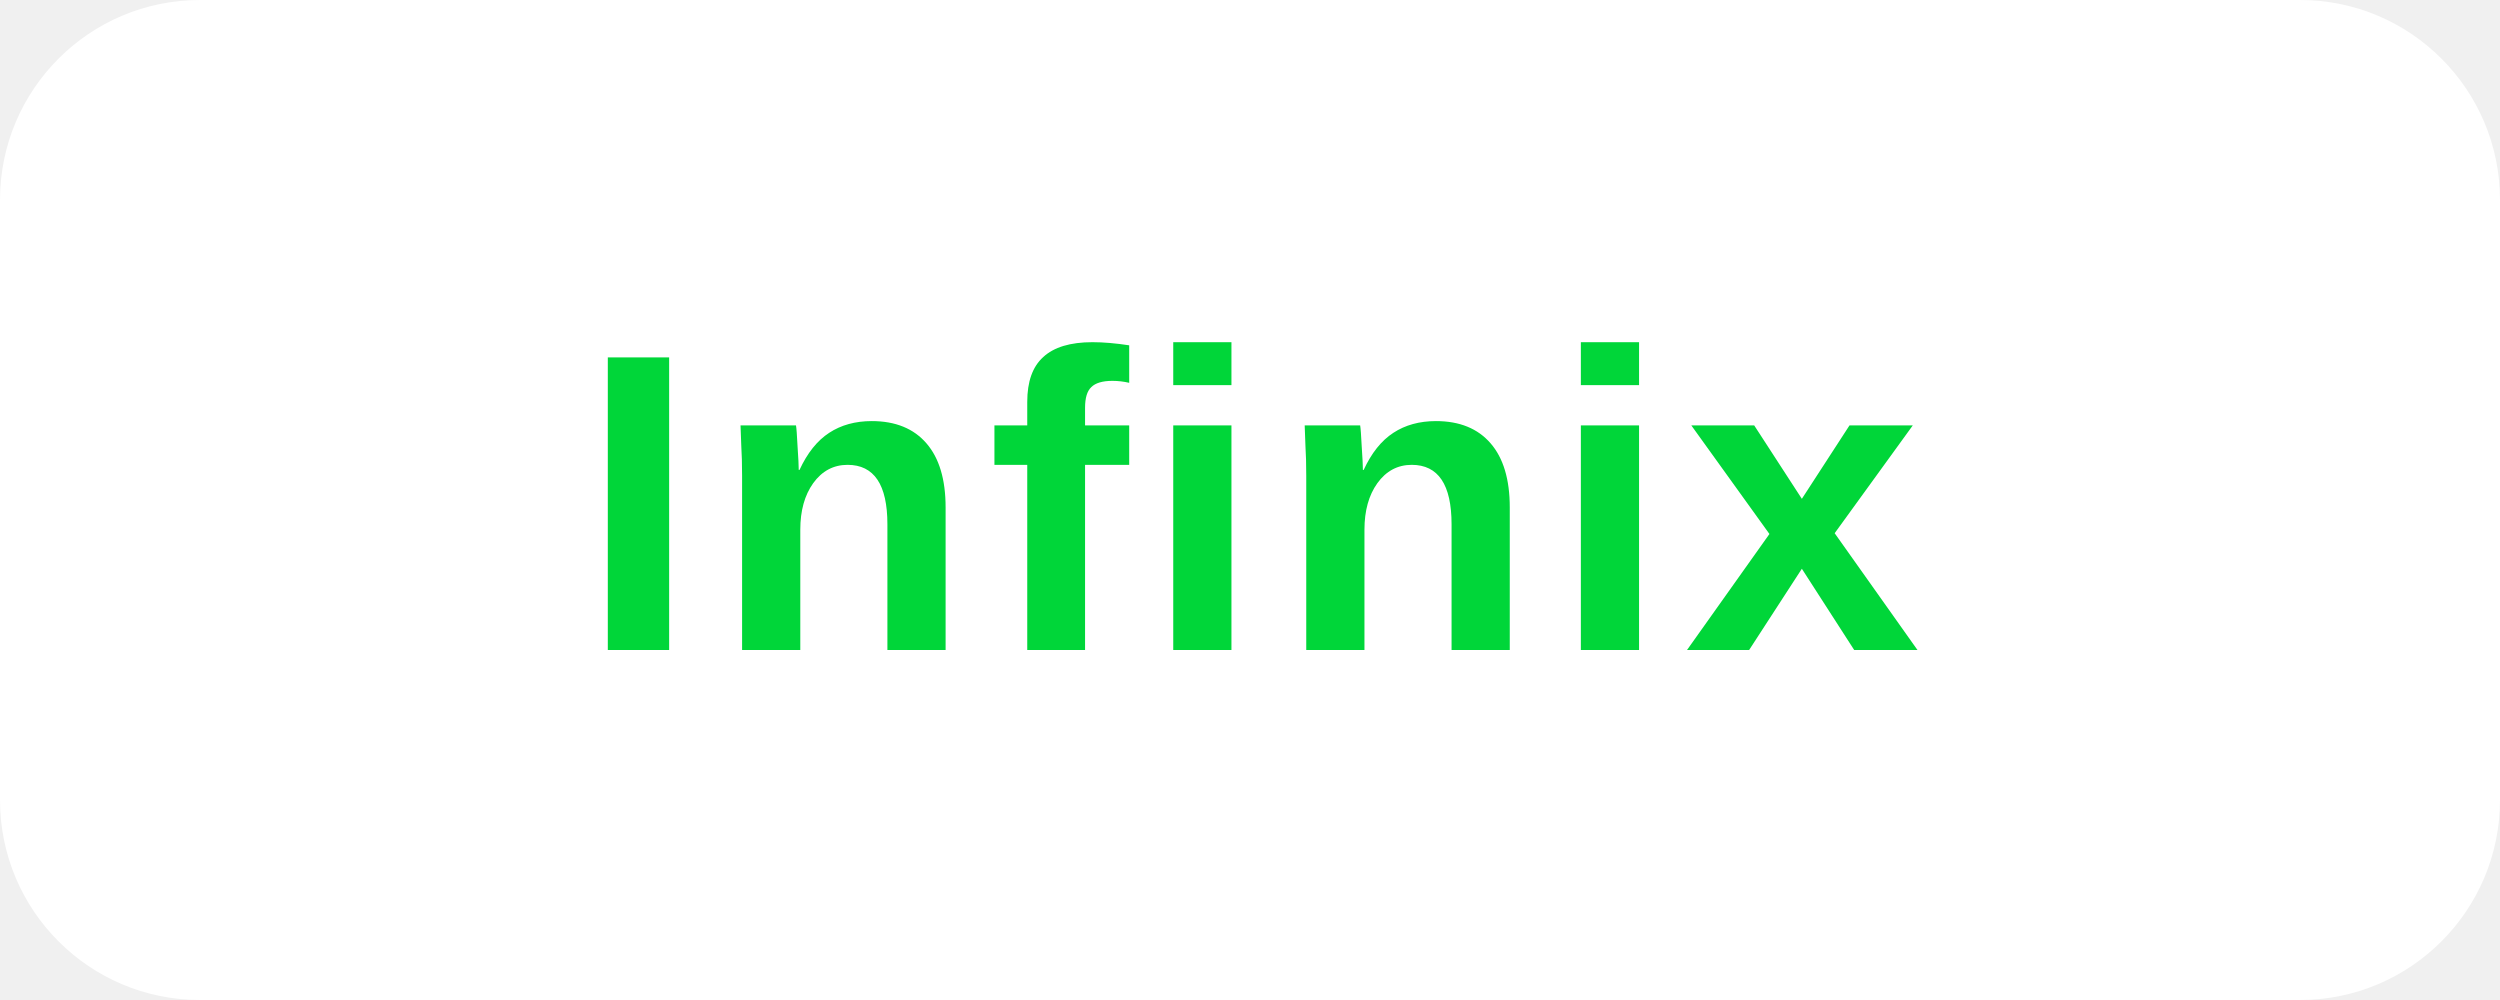
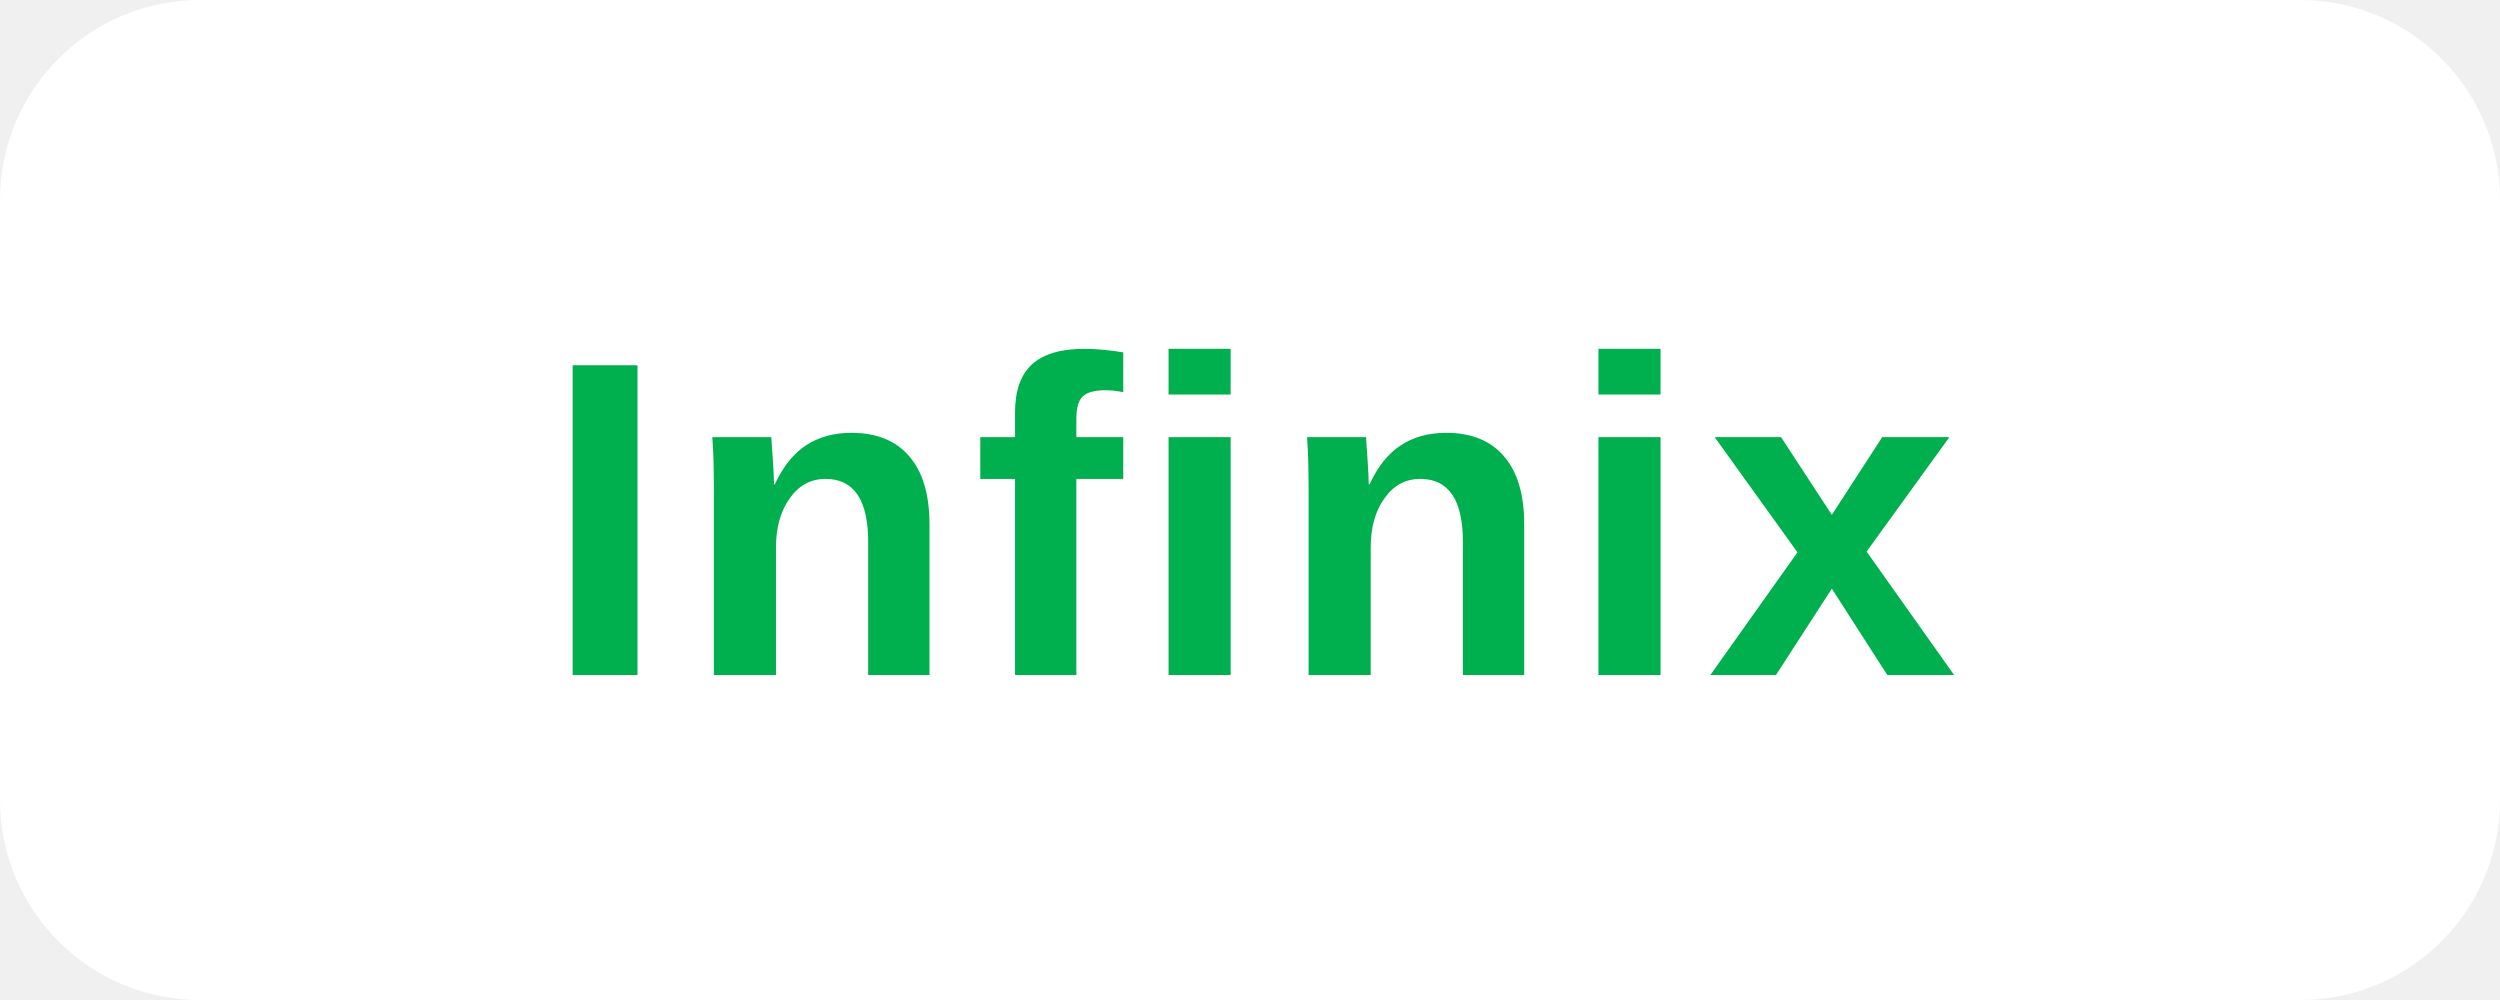
<svg xmlns="http://www.w3.org/2000/svg" viewBox="0 0 100 40" width="100" height="40" role="img">
  <rect width="100" height="40" rx="8" fill="white" />
-   <text x="50" y="26" text-anchor="middle" font-family="Arial, Helvetica, sans-serif" font-size="17" font-weight="800" letter-spacing="0.6" fill="#00D639">Infinix</text>
+   <text x="50" y="27" text-anchor="middle" font-family="Arial, Helvetica, sans-serif" font-size="18" font-weight="800" letter-spacing="0.6" fill="#00B04F">Infinix</text>
</svg>
